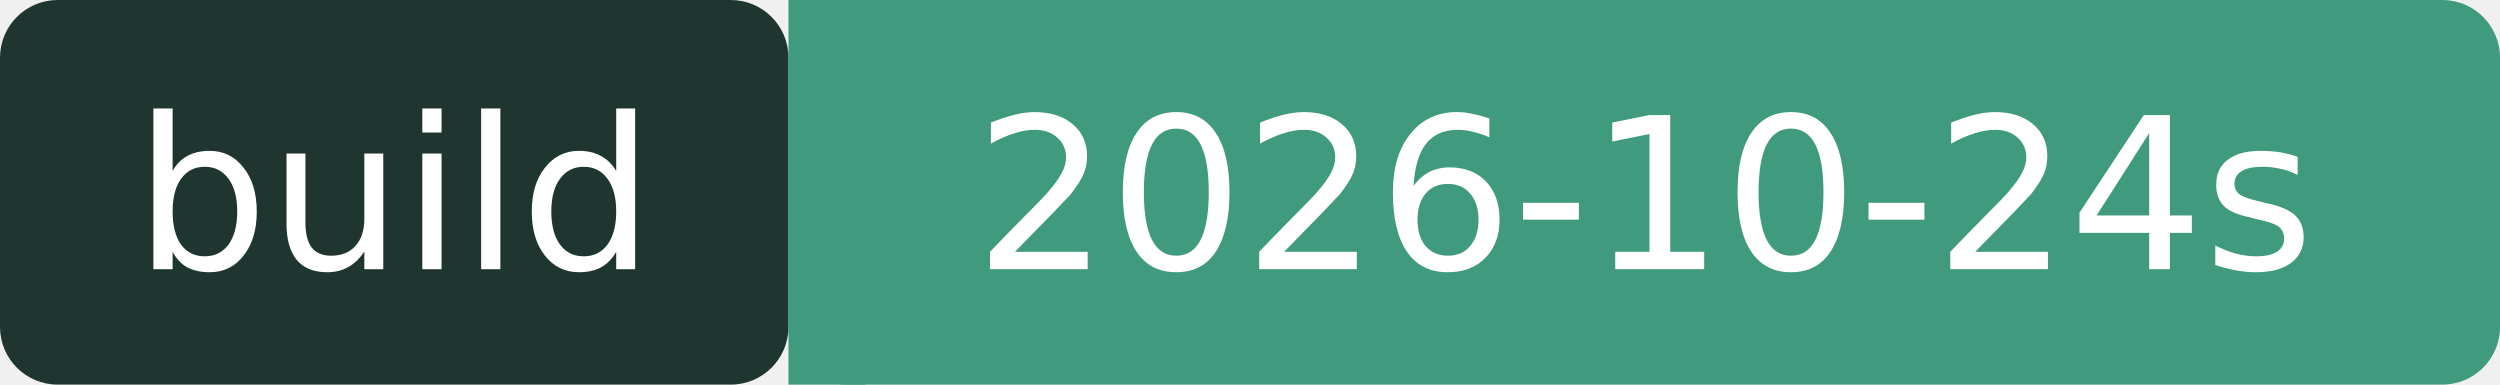
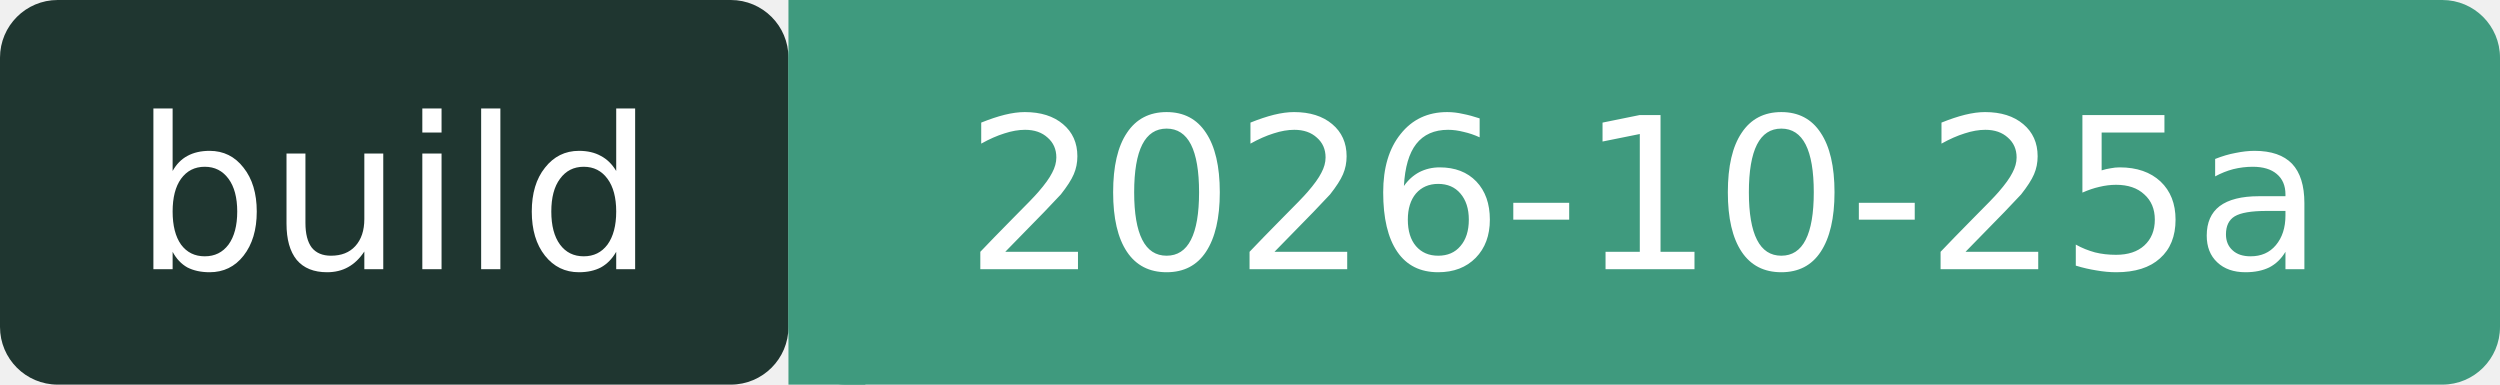
- <svg xmlns="http://www.w3.org/2000/svg" width="130" height="20" role="img" aria-label="build: 2026-10-24s">
+ <svg xmlns="http://www.w3.org/2000/svg" width="130" height="20" role="img" aria-label="build: 2026-10-25a">
  <rect width="41" height="20" rx="3" fill="#1F3630" />
  <rect x="41" width="89" height="20" rx="3" fill="#3F9A7E" />
  <rect x="41" width="4" height="20" fill="#3F9A7E" />
  <g fill="#fff" font-family="Verdana,DejaVu Sans,sans-serif" font-size="11" text-anchor="middle">
    <text x="20.5" y="14">build</text>
-     <text x="85.5" y="14">2026-10-24s</text>
+     <text x="85.5" y="14">2026-10-25a</text>
  </g>
</svg>
